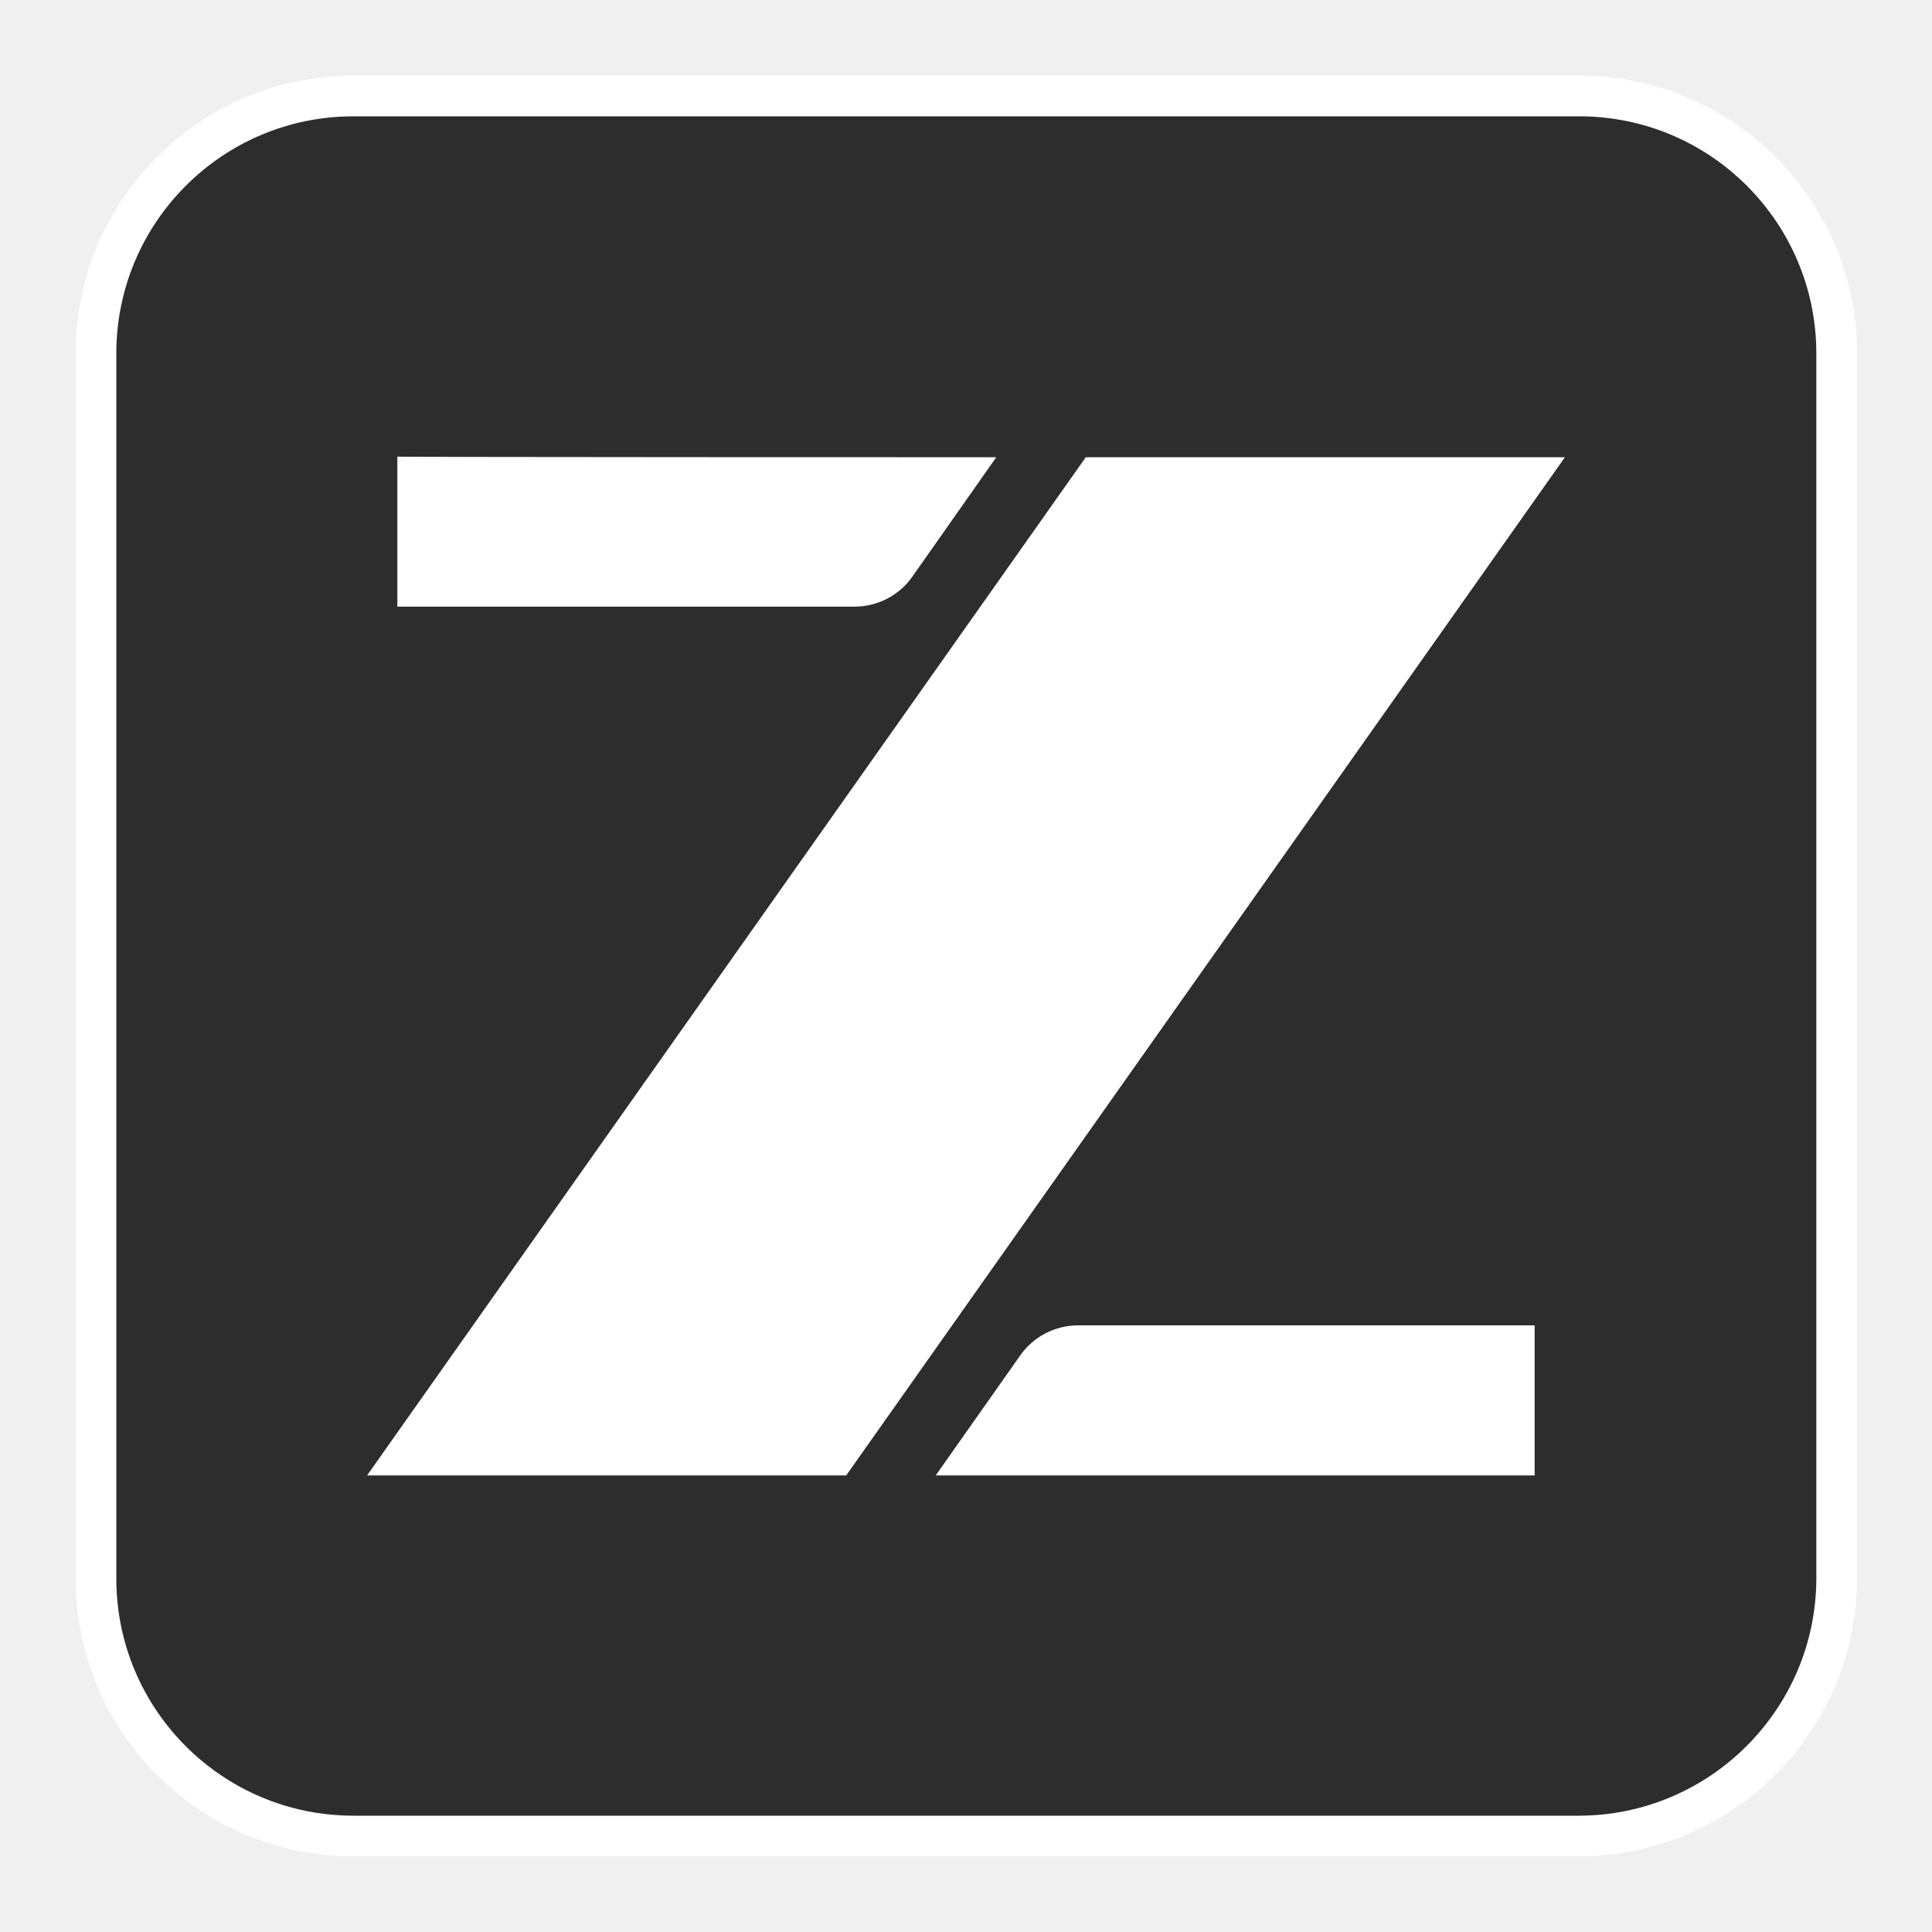
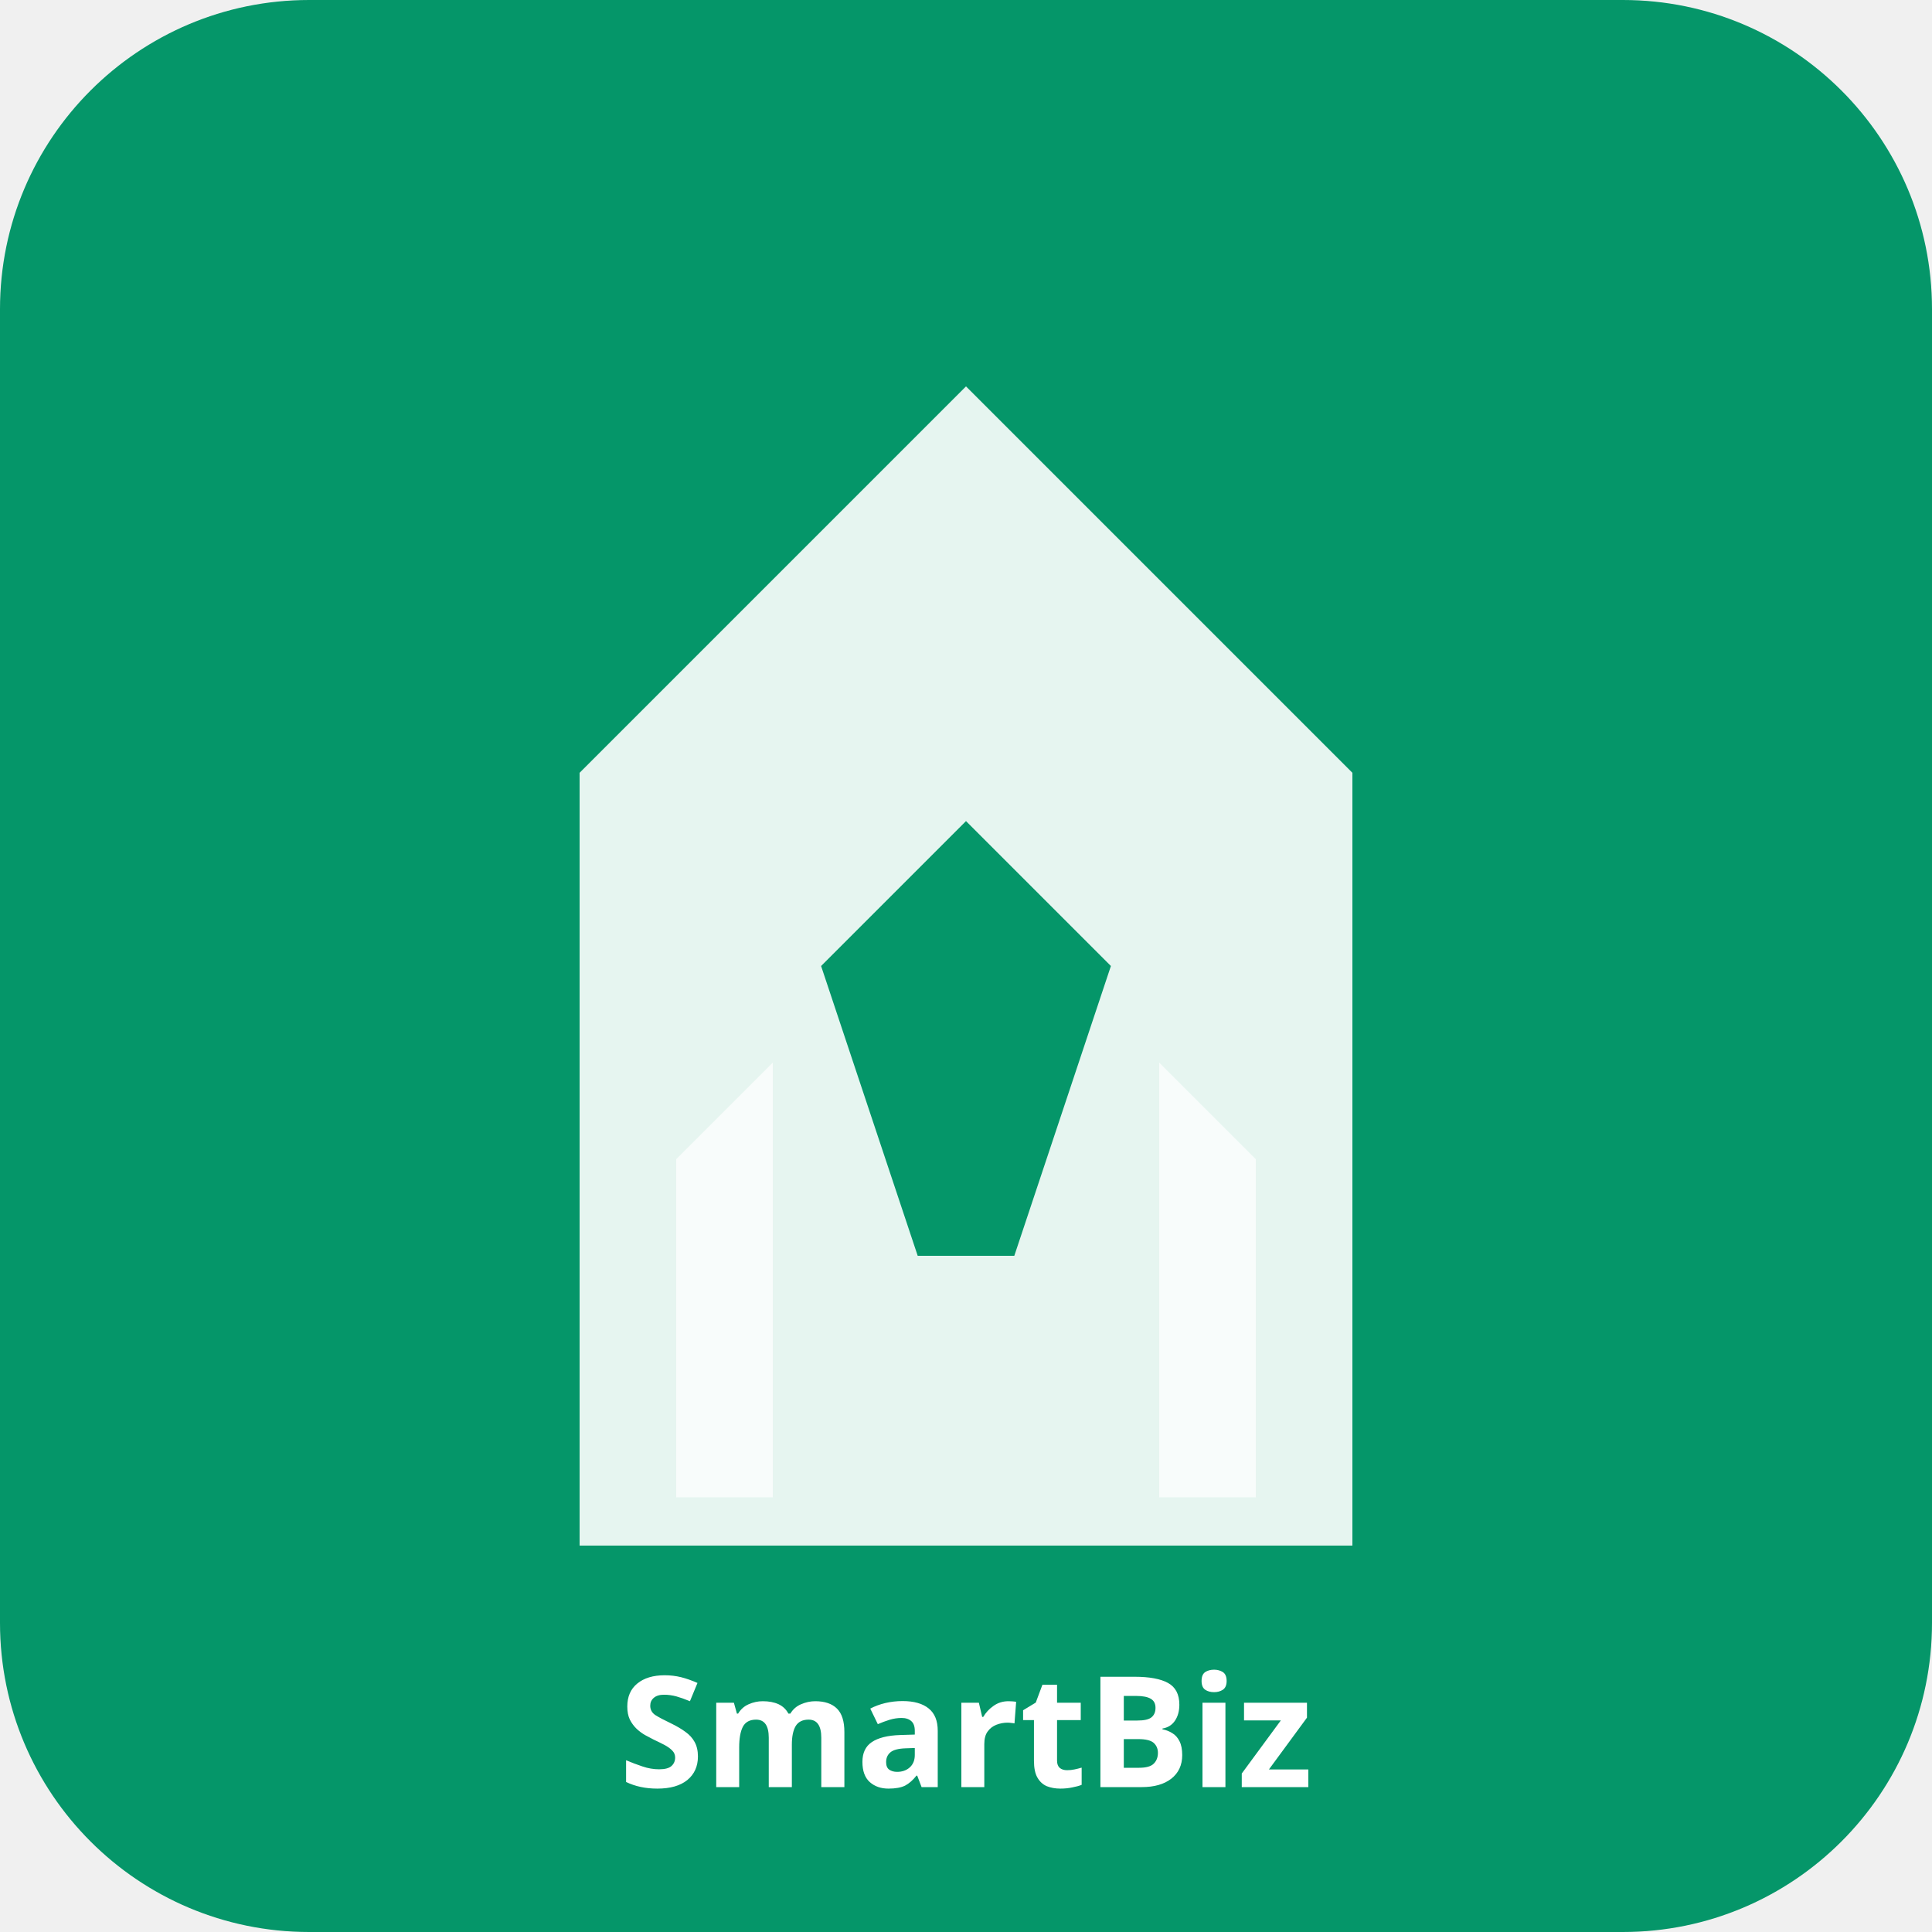
- <svg xmlns="http://www.w3.org/2000/svg" version="1.1" x="0px" y="0px" viewBox="0 0 30 30" style="enable-background:new 0 0 30 30;" xml:space="preserve">
-   <defs>
-     <style type="text/css">
-     .st194{fill:#2D2D2D;stroke:#FFFFFF;stroke-width:0.632;stroke-miterlimit:10;}
-     .st23{fill:#FFFFFF;}
- 
-     .z-breathe {
-       animation: breathe 2.5s ease-in-out infinite;
-     }
- 
-     @keyframes breathe {
-       0%, 100% { opacity: 0.7; }
-       50% { opacity: 1; }
-     }
-   </style>
-   </defs>
-   <g>
-     <path class="st194" d="M24.51,28.51H5.49c-2.21,0-4-1.79-4-4V5.49c0-2.21,1.79-4,4-4h19.03c2.21,0,4,1.79,4,4v19.03     C28.51,26.72,26.72,28.51,24.51,28.51z" />
-     <g class="z-breathe">
-       <path class="st23" d="M15.47,7.1l-1.3,1.85c-0.2,0.29-0.54,0.47-0.9,0.47h-7.1V7.09C6.16,7.1,15.47,7.1,15.47,7.1z" />
-       <polygon class="st23" points="24.3,7.1 13.14,22.91 5.7,22.91 16.86,7.1" />
-       <path class="st23" d="M14.53,22.91l1.31-1.86c0.2-0.29,0.54-0.47,0.9-0.47h7.09v2.33H14.53z" />
-     </g>
-   </g>
+ <svg xmlns="http://www.w3.org/2000/svg" viewBox="0 0 200 200" fill="none">
+   <rect width="200" height="200" rx="32" fill="#059669" />
+   <path d="M100 40L140 80V160H60V80L100 40Z" fill="white" opacity="0.9" />
+   <path d="M85 100L100 85L115 100L105 130H95L85 100Z" fill="#059669" />
+   <path d="M70 120L80 110V155H70V120Z" fill="white" opacity="0.7" />
+   <path d="M130 120L120 110V155H130V120Z" fill="white" opacity="0.7" />
+   <text x="100" y="185" text-anchor="middle" font-family="system-ui, sans-serif" font-size="16" font-weight="bold" fill="white">SmartBiz</text>
</svg>
